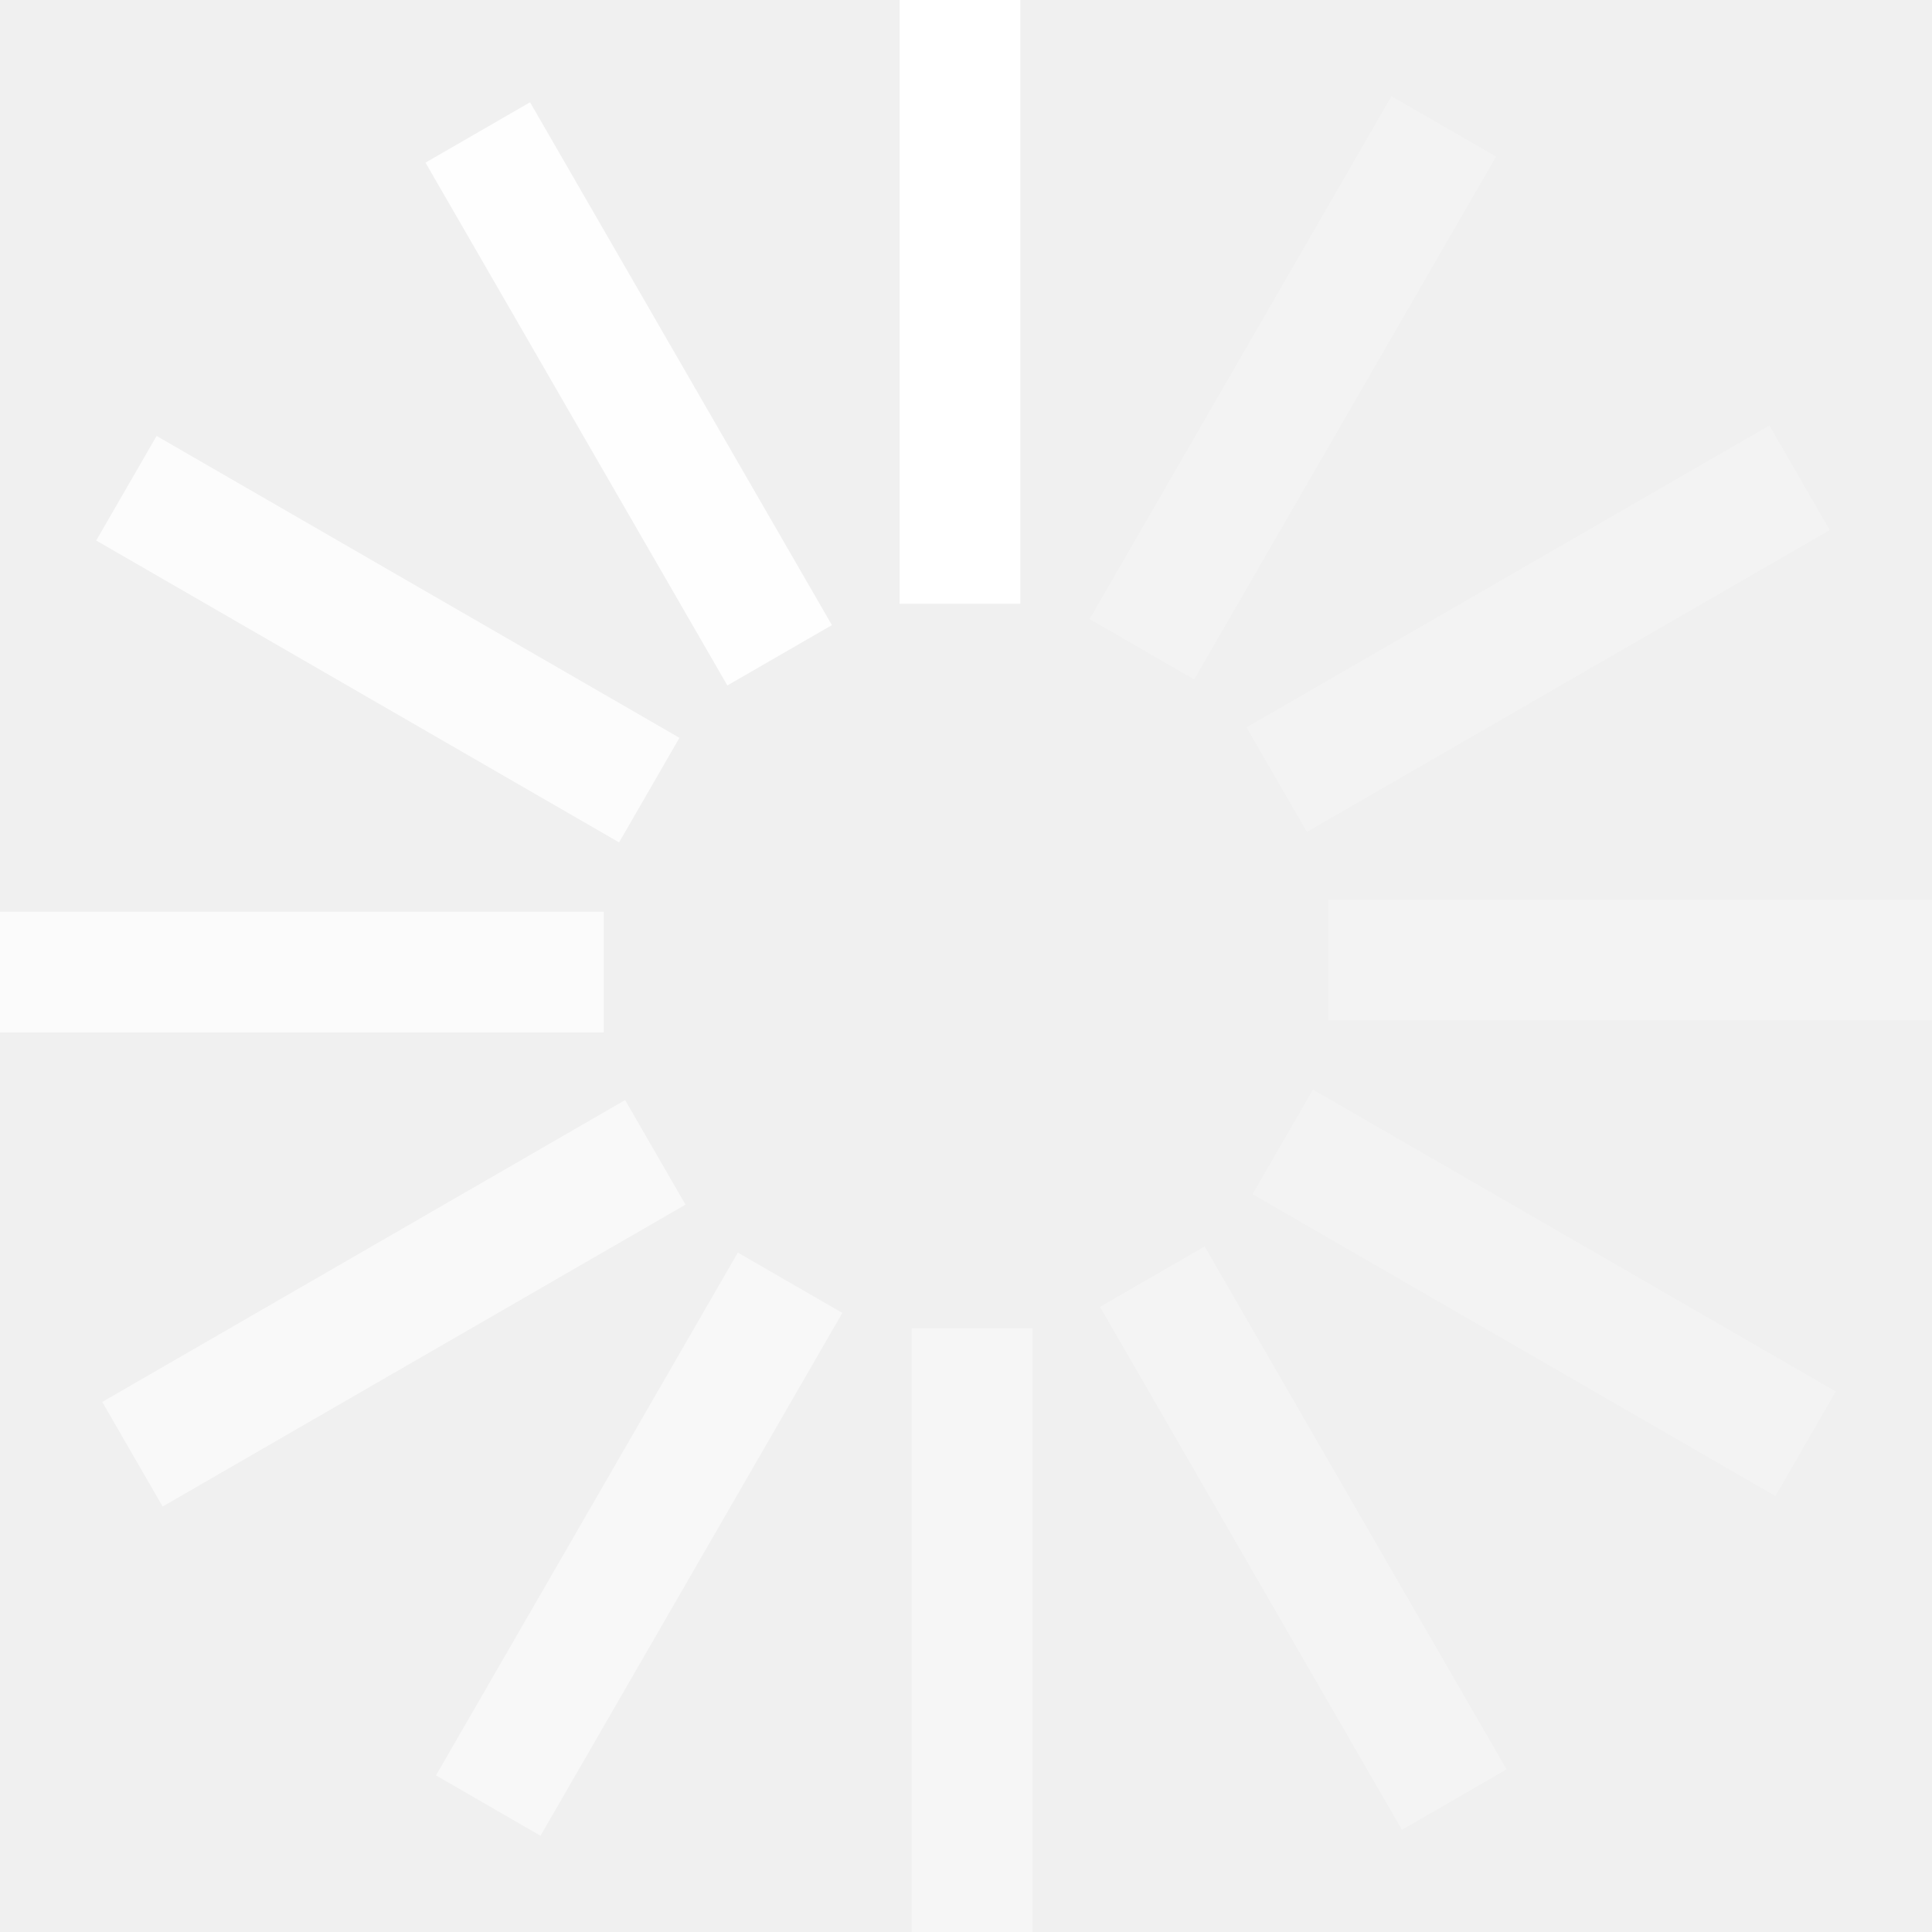
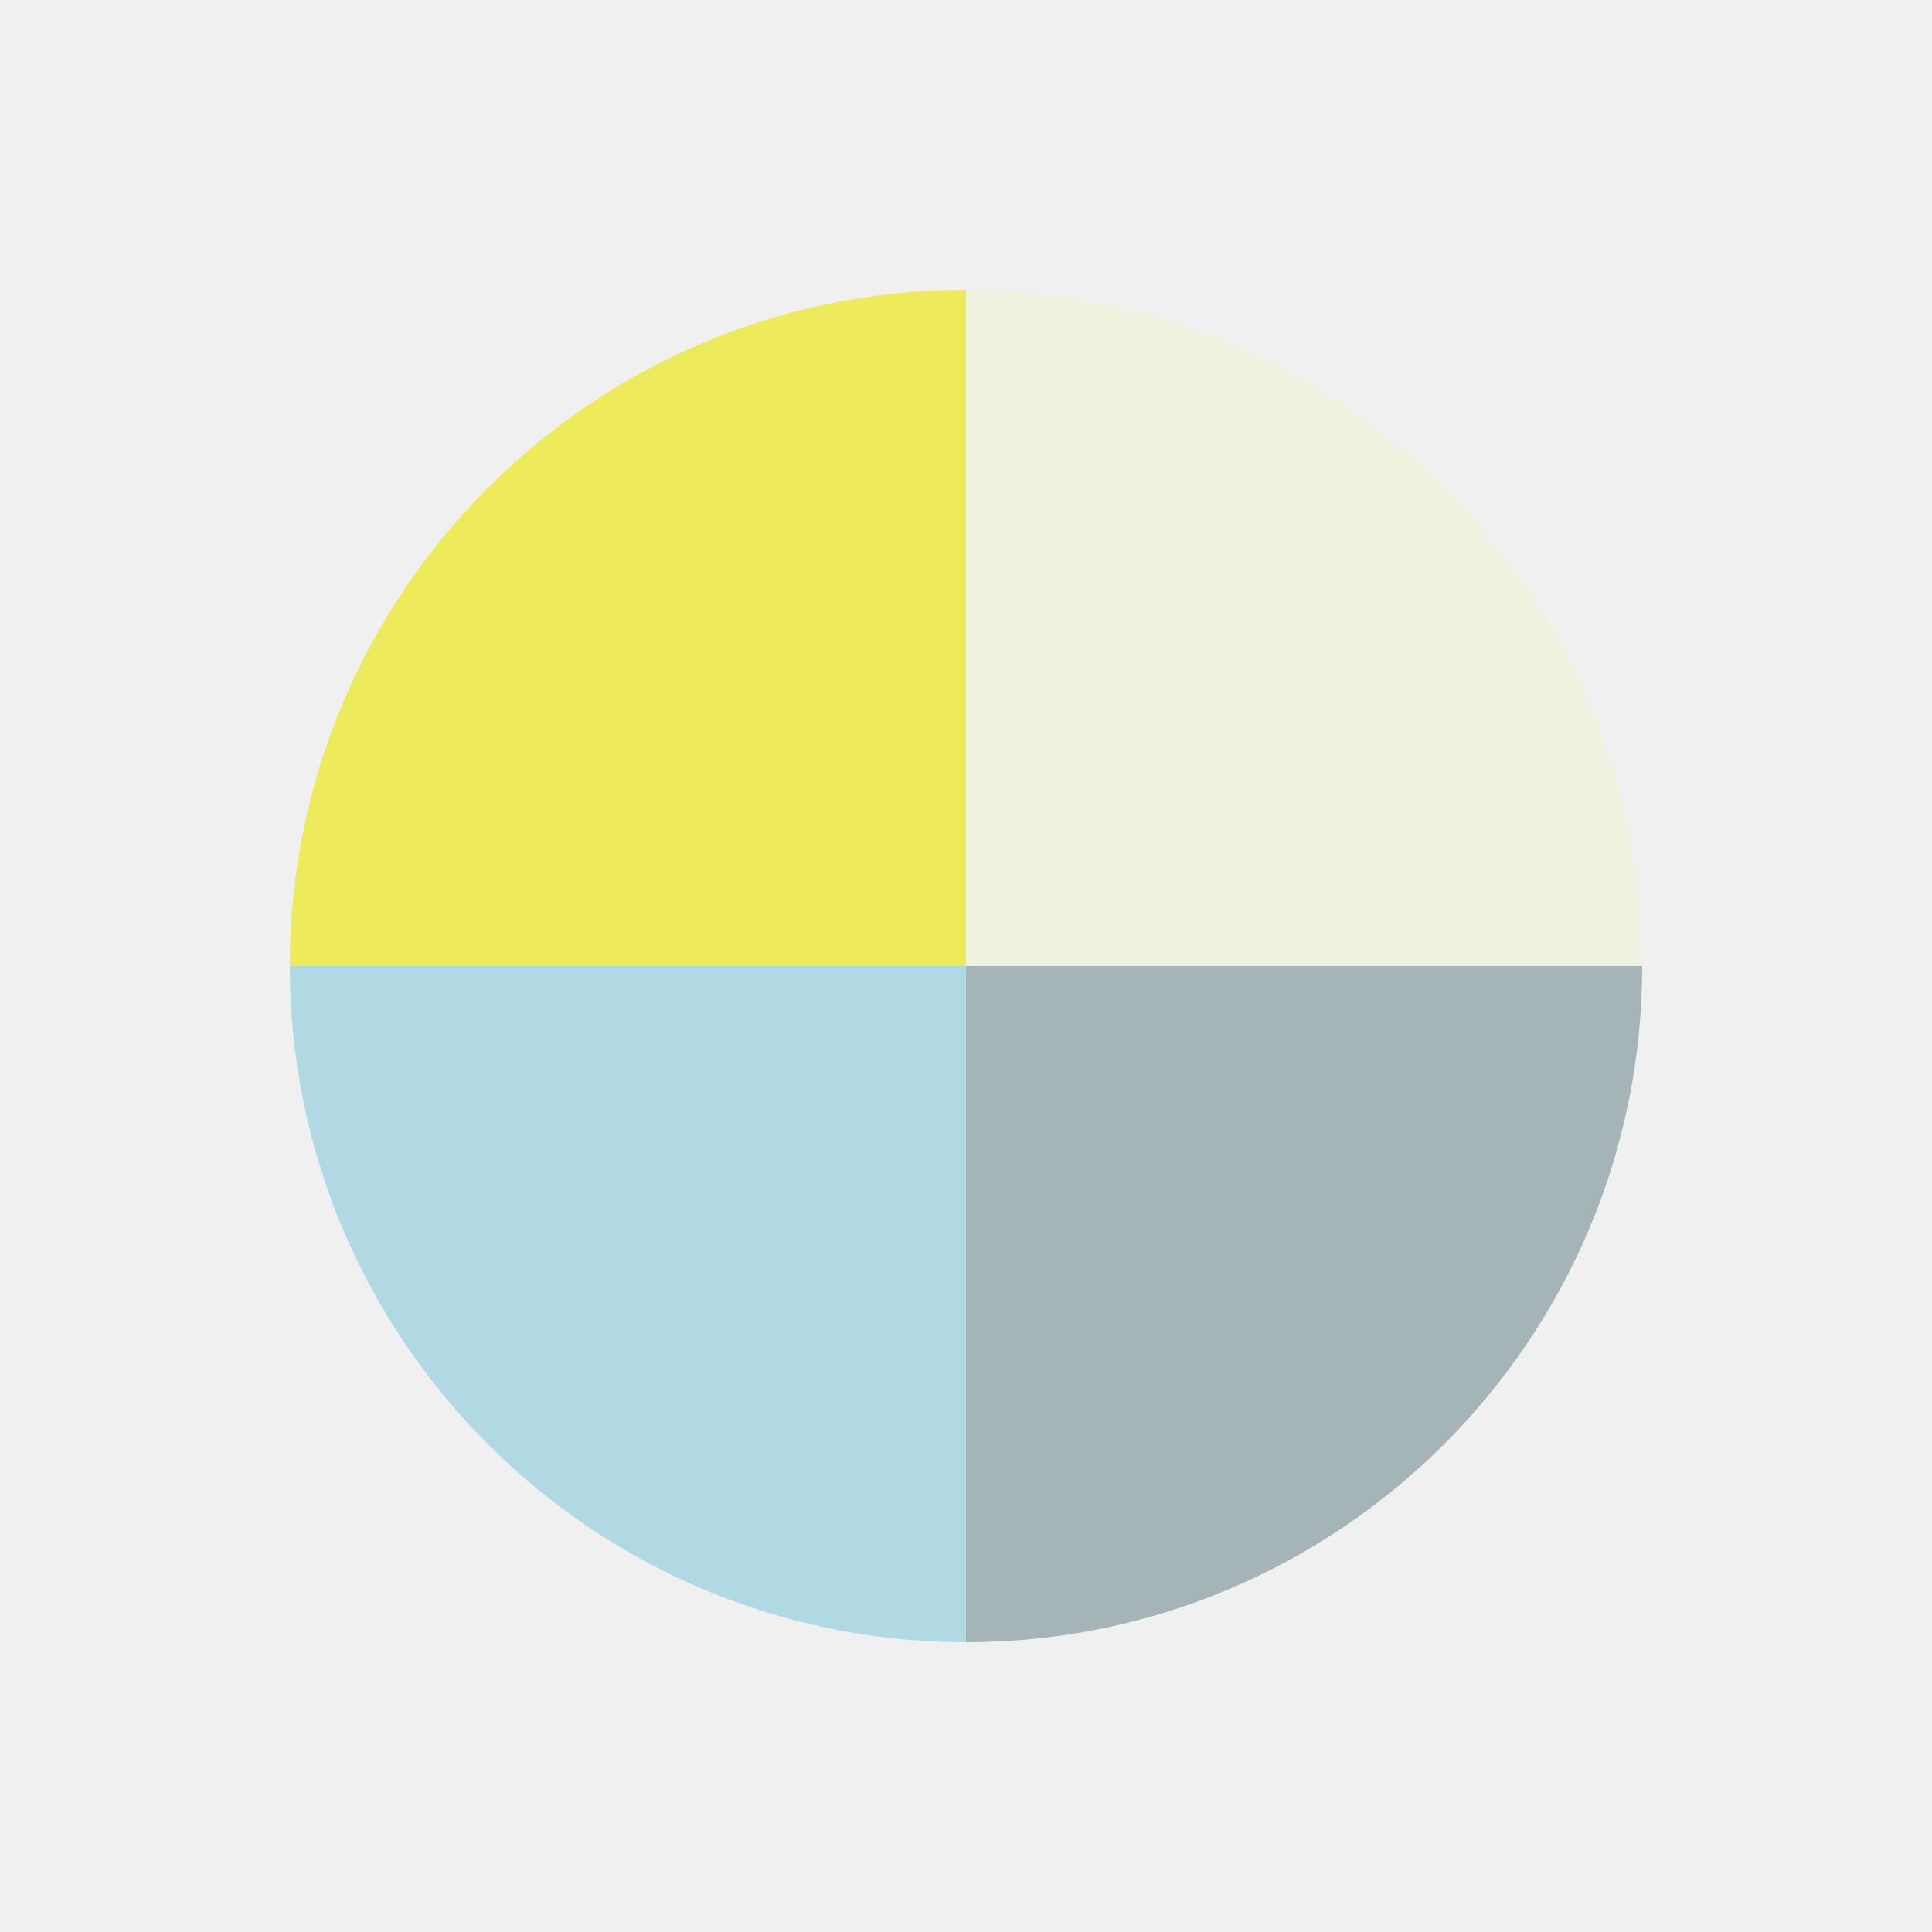
- <svg xmlns="http://www.w3.org/2000/svg" version="1.0" width="80px" height="80px" viewBox="0 0 128 128" xml:space="preserve">
-   <g>
-     <path d="M59.6 0h8v40h-8V0z" fill="#ffffff" fill-opacity="1" />
-     <path d="M59.6 0h8v40h-8V0z" fill="#ffffff" fill-opacity="0.2" transform="rotate(30 64 64)" />
-     <path d="M59.6 0h8v40h-8V0z" fill="#ffffff" fill-opacity="0.2" transform="rotate(60 64 64)" />
-     <path d="M59.6 0h8v40h-8V0z" fill="#ffffff" fill-opacity="0.2" transform="rotate(90 64 64)" />
-     <path d="M59.6 0h8v40h-8V0z" fill="#ffffff" fill-opacity="0.2" transform="rotate(120 64 64)" />
-     <path d="M59.6 0h8v40h-8V0z" fill="#ffffff" fill-opacity="0.3" transform="rotate(150 64 64)" />
-     <path d="M59.6 0h8v40h-8V0z" fill="#ffffff" fill-opacity="0.4" transform="rotate(180 64 64)" />
-     <path d="M59.6 0h8v40h-8V0z" fill="#ffffff" fill-opacity="0.5" transform="rotate(210 64 64)" />
-     <path d="M59.6 0h8v40h-8V0z" fill="#ffffff" fill-opacity="0.6" transform="rotate(240 64 64)" />
-     <path d="M59.6 0h8v40h-8V0z" fill="#ffffff" fill-opacity="0.7" transform="rotate(270 64 64)" />
-     <path d="M59.6 0h8v40h-8V0z" fill="#ffffff" fill-opacity="0.8" transform="rotate(300 64 64)" />
-     <path d="M59.6 0h8v40h-8V0z" fill="#ffffff" fill-opacity="0.9" transform="rotate(330 64 64)" />
-     <animateTransform attributeName="transform" type="rotate" values="0 64 64;30 64 64;60 64 64;90 64 64;120 64 64;150 64 64;180 64 64;210 64 64;240 64 64;270 64 64;300 64 64;330 64 64" calcMode="discrete" dur="1080ms" repeatCount="indefinite" />
+ <svg xmlns="http://www.w3.org/2000/svg" width="200px" height="200px" viewBox="0 0 100 100" preserveAspectRatio="xMidYMid" class="lds-wedges" style="background-image: none; background-position: initial initial; background-repeat: initial initial;">
+   <g transform="translate(50,50)">
+     <g ng-attr-transform="scale({{config.scale}})" transform="scale(0.7)">
+       <g transform="translate(-50,-50)">
+         <g>
+           <animateTransform attributeName="transform" type="rotate" calcMode="linear" values="0 50 50;360 50 50" keyTimes="0;1" dur="1.15s" begin="0s" repeatCount="indefinite" />
+           <path ng-attr-fill-opacity="{{config.opacity}}" ng-attr-fill="{{config.c1}}" d="M50 50L50 0A50 50 0 0 1 100 50Z" fill-opacity="0.8" fill="#ecf4da" />
+         </g>
+         <g>
+           <animateTransform attributeName="transform" type="rotate" calcMode="linear" values="0 50 50;360 50 50" keyTimes="0;1" dur="1.533s" begin="0s" repeatCount="indefinite" />
+           <path ng-attr-fill-opacity="{{config.opacity}}" ng-attr-fill="{{config.c2}}" d="M50 50L50 0A50 50 0 0 1 100 50Z" transform="rotate(90 50 50)" fill-opacity="0.8" fill="#92a5a9" />
+         </g>
+         <g>
+           <animateTransform attributeName="transform" type="rotate" calcMode="linear" values="0 50 50;360 50 50" keyTimes="0;1" dur="2.3s" begin="0s" repeatCount="indefinite" />
+           <path ng-attr-fill-opacity="{{config.opacity}}" ng-attr-fill="{{config.c3}}" d="M50 50L50 0A50 50 0 0 1 100 50Z" transform="rotate(180 50 50)" fill-opacity="0.8" fill="#a1d3e0" />
+         </g>
+         <g>
+           <animateTransform attributeName="transform" type="rotate" calcMode="linear" values="0 50 50;360 50 50" keyTimes="0;1" dur="4.6s" begin="0s" repeatCount="indefinite" />
+           <path ng-attr-fill-opacity="{{config.opacity}}" ng-attr-fill="{{config.c4}}" d="M50 50L50 0A50 50 0 0 1 100 50Z" transform="rotate(270 50 50)" fill-opacity="0.8" fill="#ecea37" />
+         </g>
+       </g>
+     </g>
  </g>
</svg>
